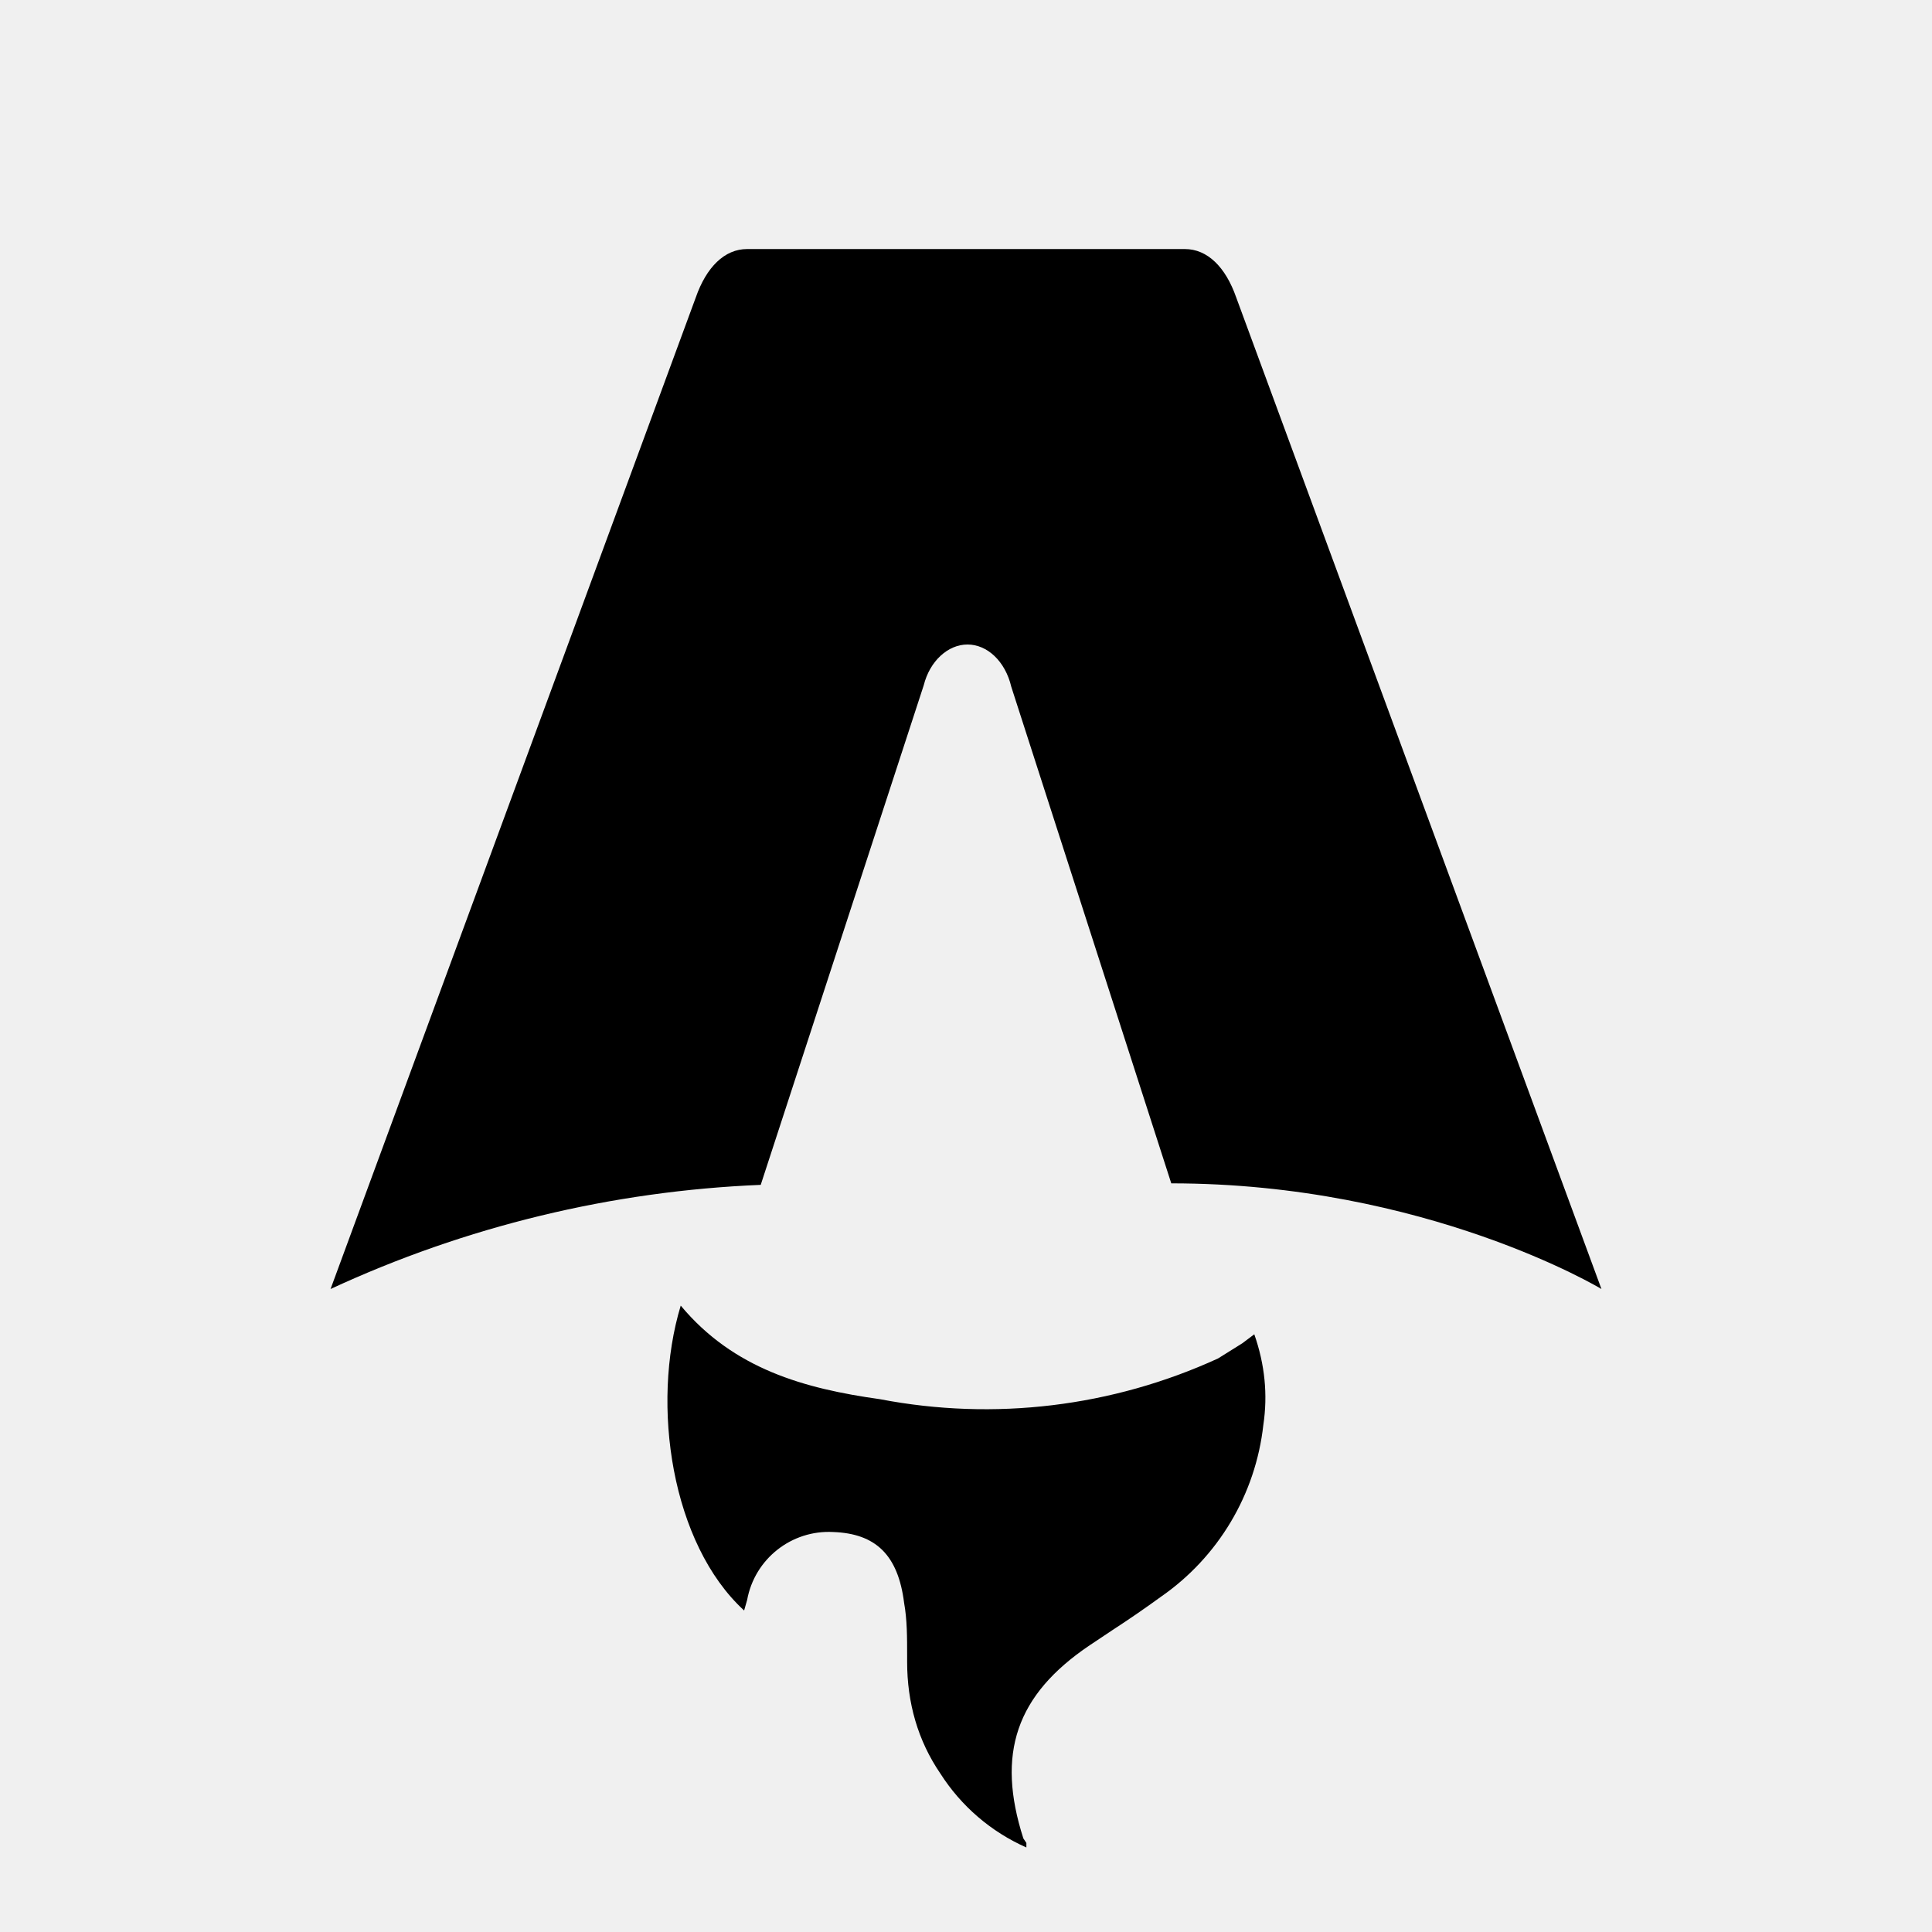
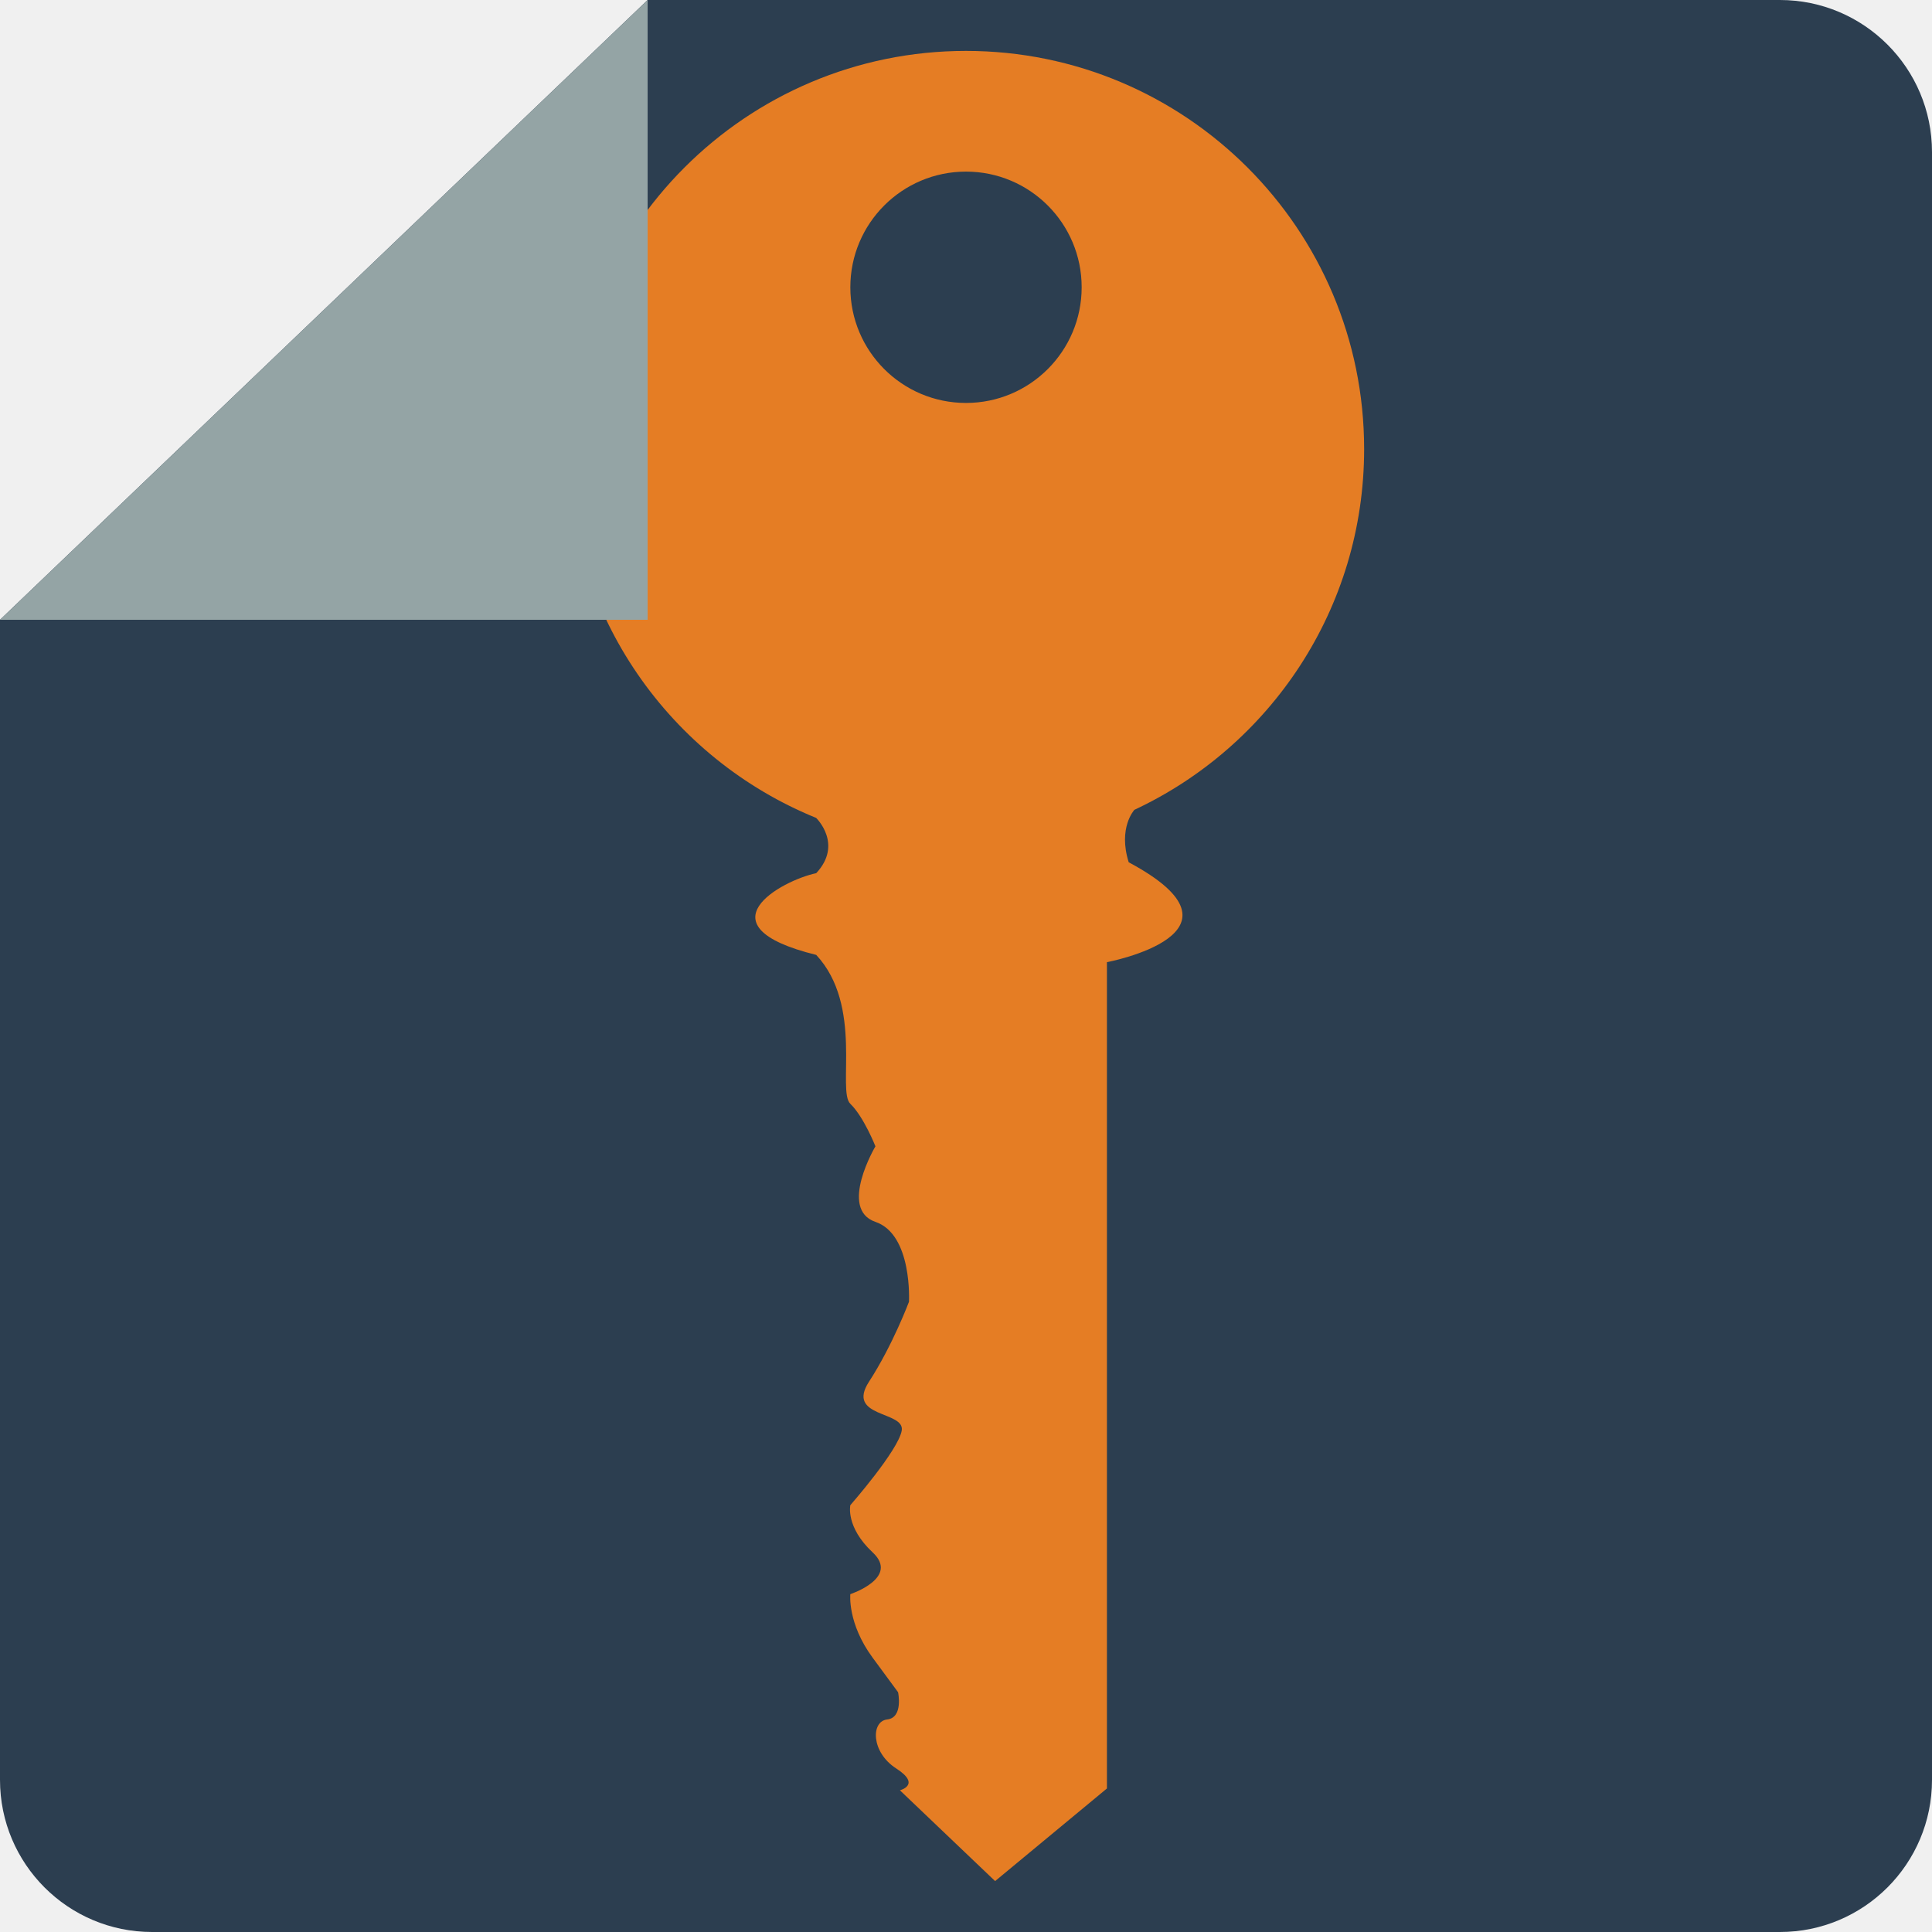
- <svg xmlns="http://www.w3.org/2000/svg" fill="none" viewBox="0 0 128 128">
-   <path d="M50.4 78.5a75.1 75.1 0 0 0-28.5 6.9l24.2-65.7c.7-2 1.9-3.2 3.4-3.2h29c1.5 0 2.7 1.2 3.4 3.2l24.2 65.7s-11.6-7-28.5-7L67 45.5c-.4-1.7-1.6-2.8-2.9-2.8-1.3 0-2.5 1.1-2.9 2.7L50.4 78.5Zm-1.1 28.2Zm-4.2-20.2c-2 6.6-.6 15.8 4.2 20.2a17.5 17.5 0 0 1 .2-.7 5.5 5.5 0 0 1 5.7-4.5c2.8.1 4.3 1.5 4.7 4.7.2 1.1.2 2.3.2 3.5v.4c0 2.7.7 5.2 2.2 7.4a13 13 0 0 0 5.7 4.9v-.3l-.2-.3c-1.8-5.6-.5-9.5 4.4-12.8l1.5-1a73 73 0 0 0 3.2-2.2 16 16 0 0 0 6.8-11.4c.3-2 .1-4-.6-6l-.8.6-1.6 1a37 37 0 0 1-22.4 2.7c-5-.7-9.7-2-13.2-6.2Z" />
-   <style>
-         path { fill: #000; }
-         @media (prefers-color-scheme: dark) {
-             path { fill: #FFF; }
-         }
-     </style>
+ <svg xmlns="http://www.w3.org/2000/svg" version="1.1" id="svg110" xml:space="preserve" width="526.861" height="526.861" viewBox="0 0 526.861 526.861">
+   <defs id="defs114">
+     <clipPath clipPathUnits="userSpaceOnUse" id="clipPath126">
+       <path d="M 0,395.146 H 395.146 V 0 H 0 Z" id="path124" />
+     </clipPath>
+     <clipPath clipPathUnits="userSpaceOnUse" id="clipPath138">
+       <path d="M 0,395.146 H 395.146 V 0 H 0 Z" id="path136" />
+     </clipPath>
+   </defs>
+   <g id="g118" transform="matrix(1.333333,0,0,-1.333333,0,526.8613)">
+     <g id="g120">
+       <g id="g122" clip-path="url(#clipPath126)">
+         <g id="g128" transform="translate(132.4571,395.1461)">
+           <path d="m 0,0 h 65.116 83.232 83.232 c 4.295,0 8.387,-0.871 12.109,-2.445 3.722,-1.574 7.074,-3.852 9.888,-6.667 2.815,-2.814 5.093,-6.166 6.667,-9.888 1.574,-3.722 2.445,-7.814 2.445,-12.109 v -83.232 -83.232 -83.232 -83.232 c 0,-4.296 -0.871,-8.387 -2.445,-12.109 -1.574,-3.722 -3.852,-7.074 -6.667,-9.889 -2.814,-2.814 -6.166,-5.092 -9.888,-6.666 -3.722,-1.575 -7.814,-2.445 -12.109,-2.445 h -83.232 -83.232 -83.232 -83.232 c -4.296,0 -8.388,0.87 -12.109,2.445 -3.722,1.574 -7.074,3.852 -9.889,6.666 -2.814,2.815 -5.092,6.167 -6.666,9.889 -1.575,3.722 -2.445,7.813 -2.445,12.109 v 83.232 83.232 70.811" style="fill:#2c3e50;fill-opacity:1;fill-rule:nonzero;stroke:none" id="path130" />
+         </g>
+       </g>
+     </g>
+     <g id="g132">
+       <g id="g134" clip-path="url(#clipPath138)">
+         <g id="g140" transform="translate(197.5731,312.7328)">
+           <path d="m 0,0 c -13.066,0 -23.657,10.592 -23.657,23.657 0,13.066 10.591,23.658 23.657,23.658 13.066,0 23.657,-10.592 23.657,-23.658 C 23.657,10.592 13.066,0 0,0 m 5.953,-302.32 22.87,18.943 v 169.001 c 0,0 31.572,5.943 4.457,20.429 -2.228,7.057 1.144,10.708 1.144,10.708 h -0.03 c 27.778,12.966 47.035,41.132 47.035,73.81 0,44.973 -36.457,81.43 -81.429,81.43 -44.972,0 -81.43,-36.457 -81.43,-81.43 0,-34.147 21.028,-63.366 50.833,-75.463 l -0.036,-0.001 c 0,0 5.544,-5.34 0,-11.282 -7.03,-1.471 -24.116,-10.772 0,-16.715 9.684,-10.4 4.213,-27.784 6.976,-30.457 2.762,-2.674 5.133,-8.695 5.133,-8.695 0,0 -7.604,-12.849 0,-15.449 7.604,-2.6 6.861,-16.343 6.861,-16.343 0,0 -3.343,-8.914 -8.172,-16.343 -4.828,-7.428 7.429,-5.943 6.686,-10.028 -0.743,-4.086 -10.508,-15.229 -10.508,-15.229 0,0 -1.006,-4.457 4.565,-9.657 5.572,-5.2 -4.565,-8.543 -4.565,-8.543 0,0 -0.635,-5.943 4.565,-13 l 5.2,-7.057 c 0,0 1.115,-5.201 -2.228,-5.572 -3.343,-0.371 -3.343,-6.686 1.857,-10.029 5.2,-3.343 0.743,-4.457 0.743,-4.457 z" style="fill:#e57d24;fill-opacity:1;fill-rule:nonzero;stroke:none" id="path142" />
+         </g>
+         <g id="g144" transform="translate(0,268.3839)">
+           <path d="M 0,0 H 132.457 V 126.762 Z" style="fill:#94a4a5;fill-opacity:1;fill-rule:nonzero;stroke:none" id="path146" />
+         </g>
+       </g>
+     </g>
+   </g>
</svg>
